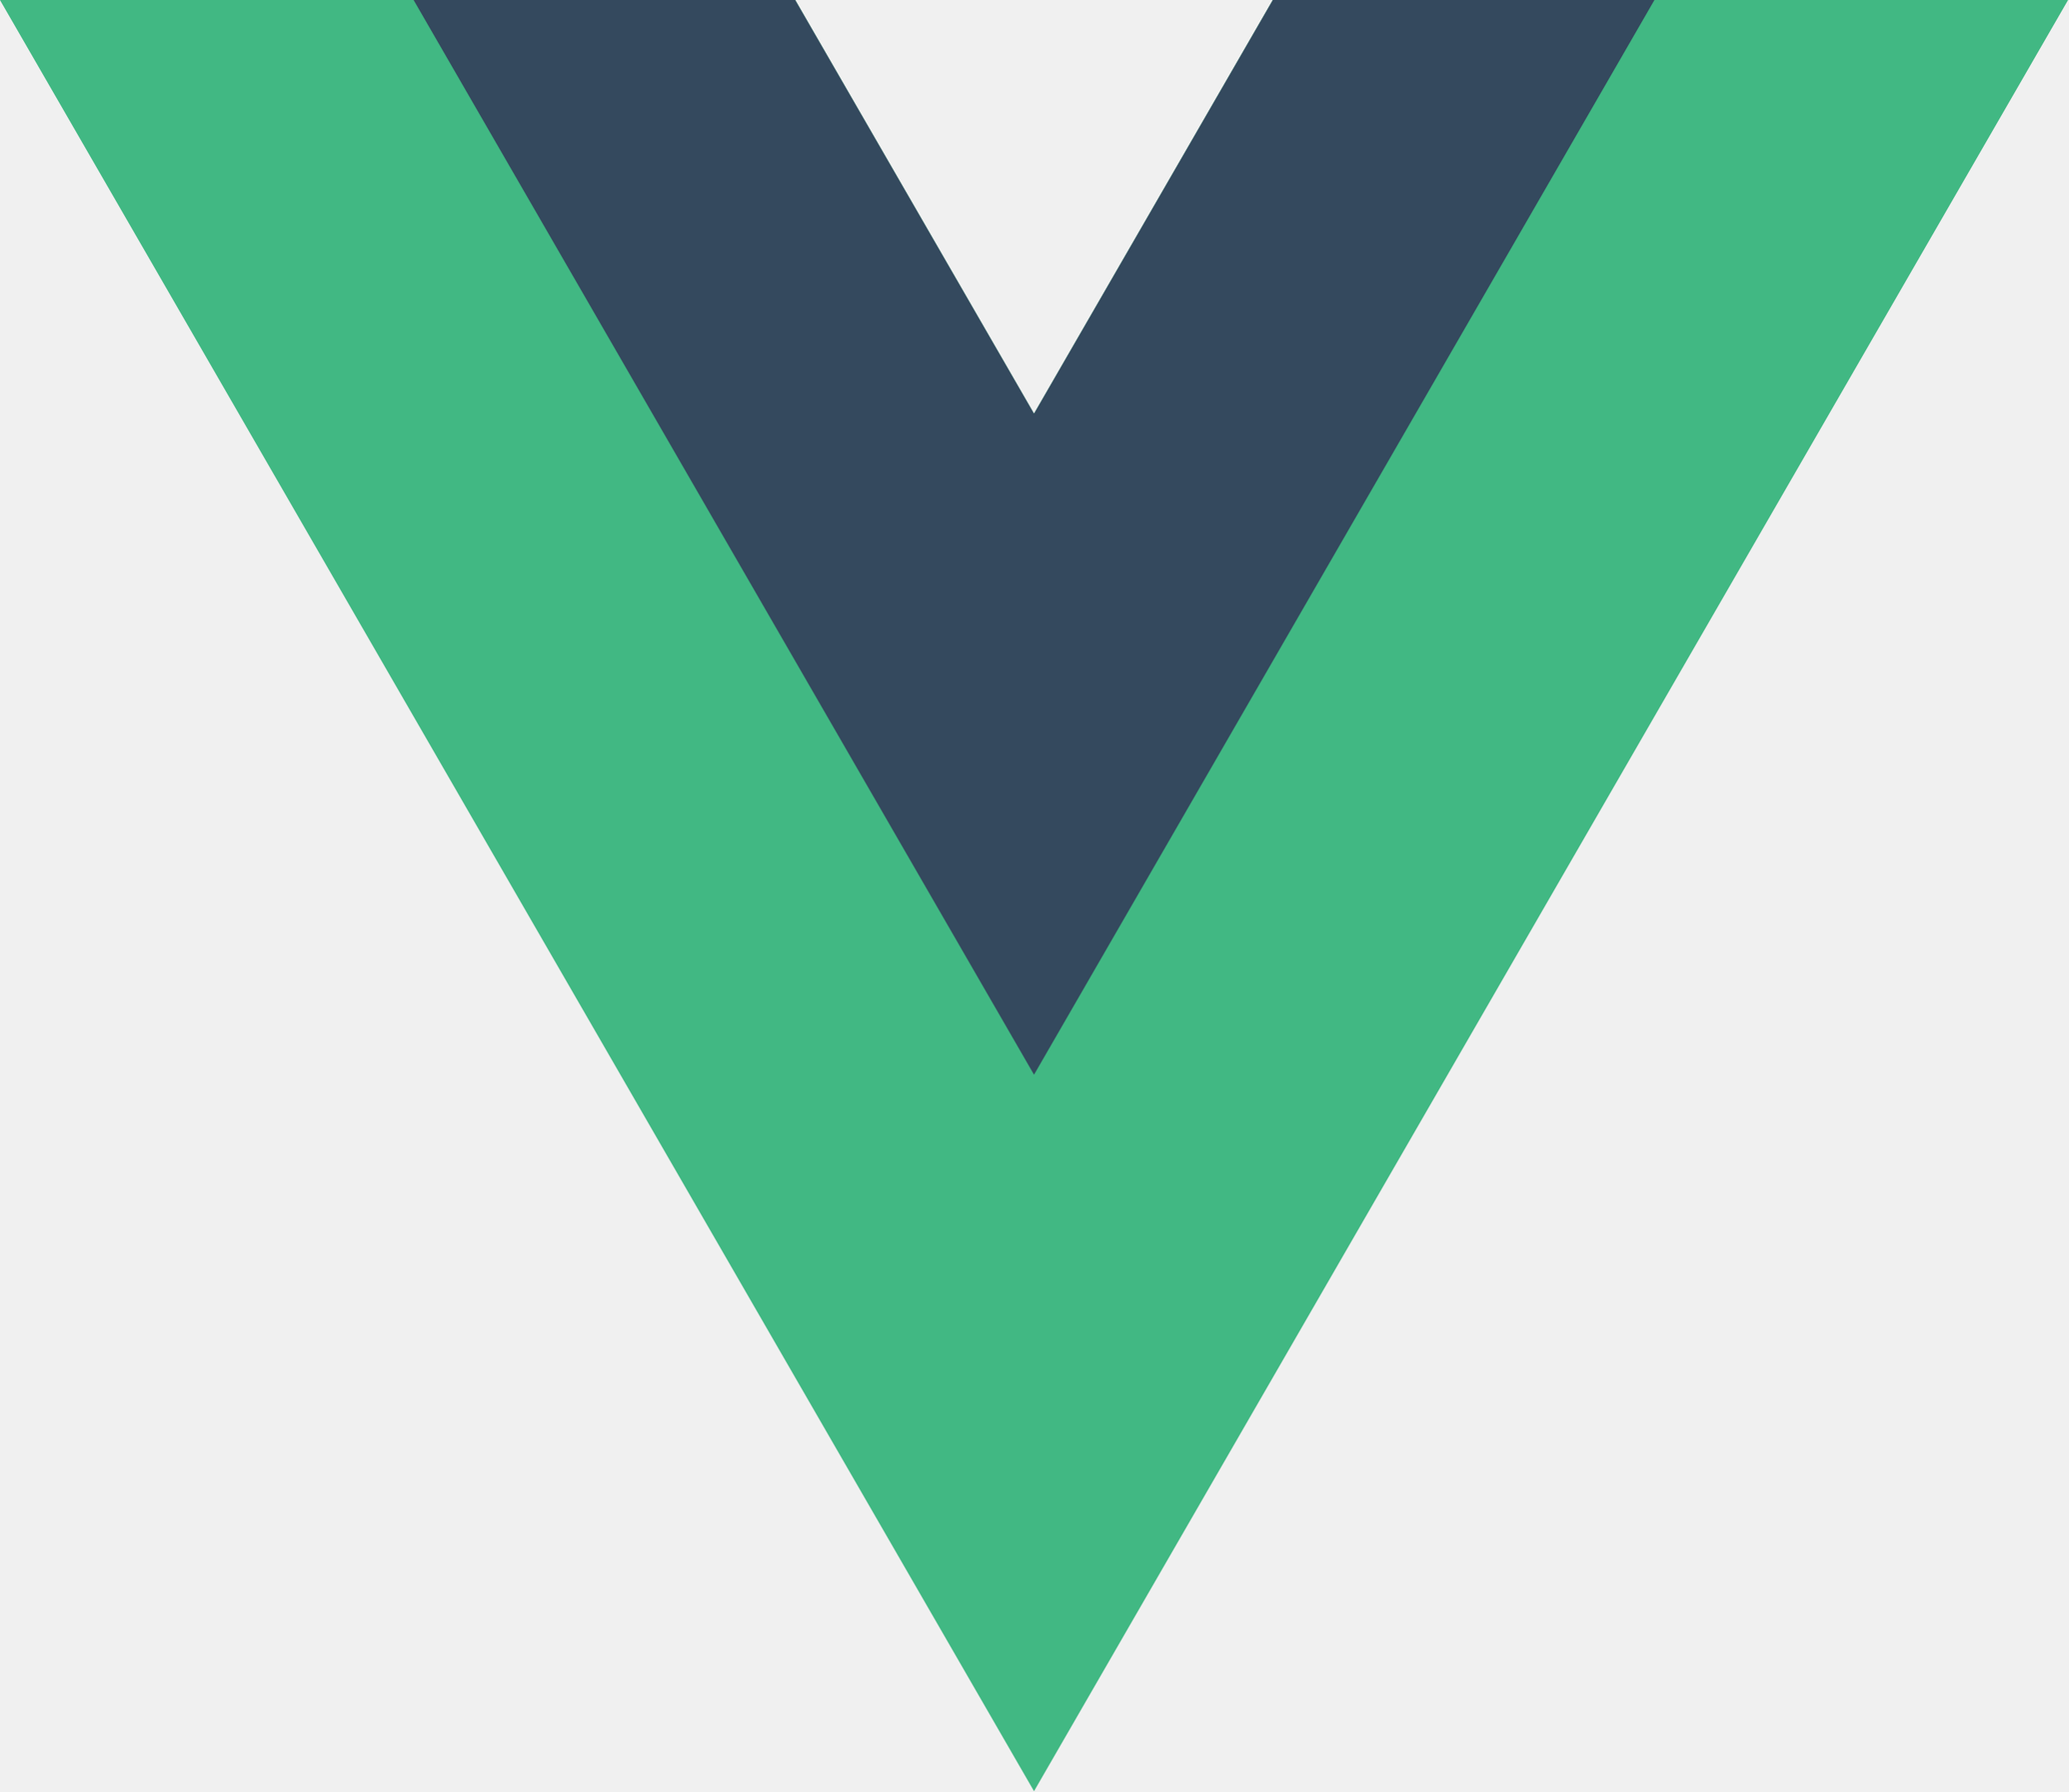
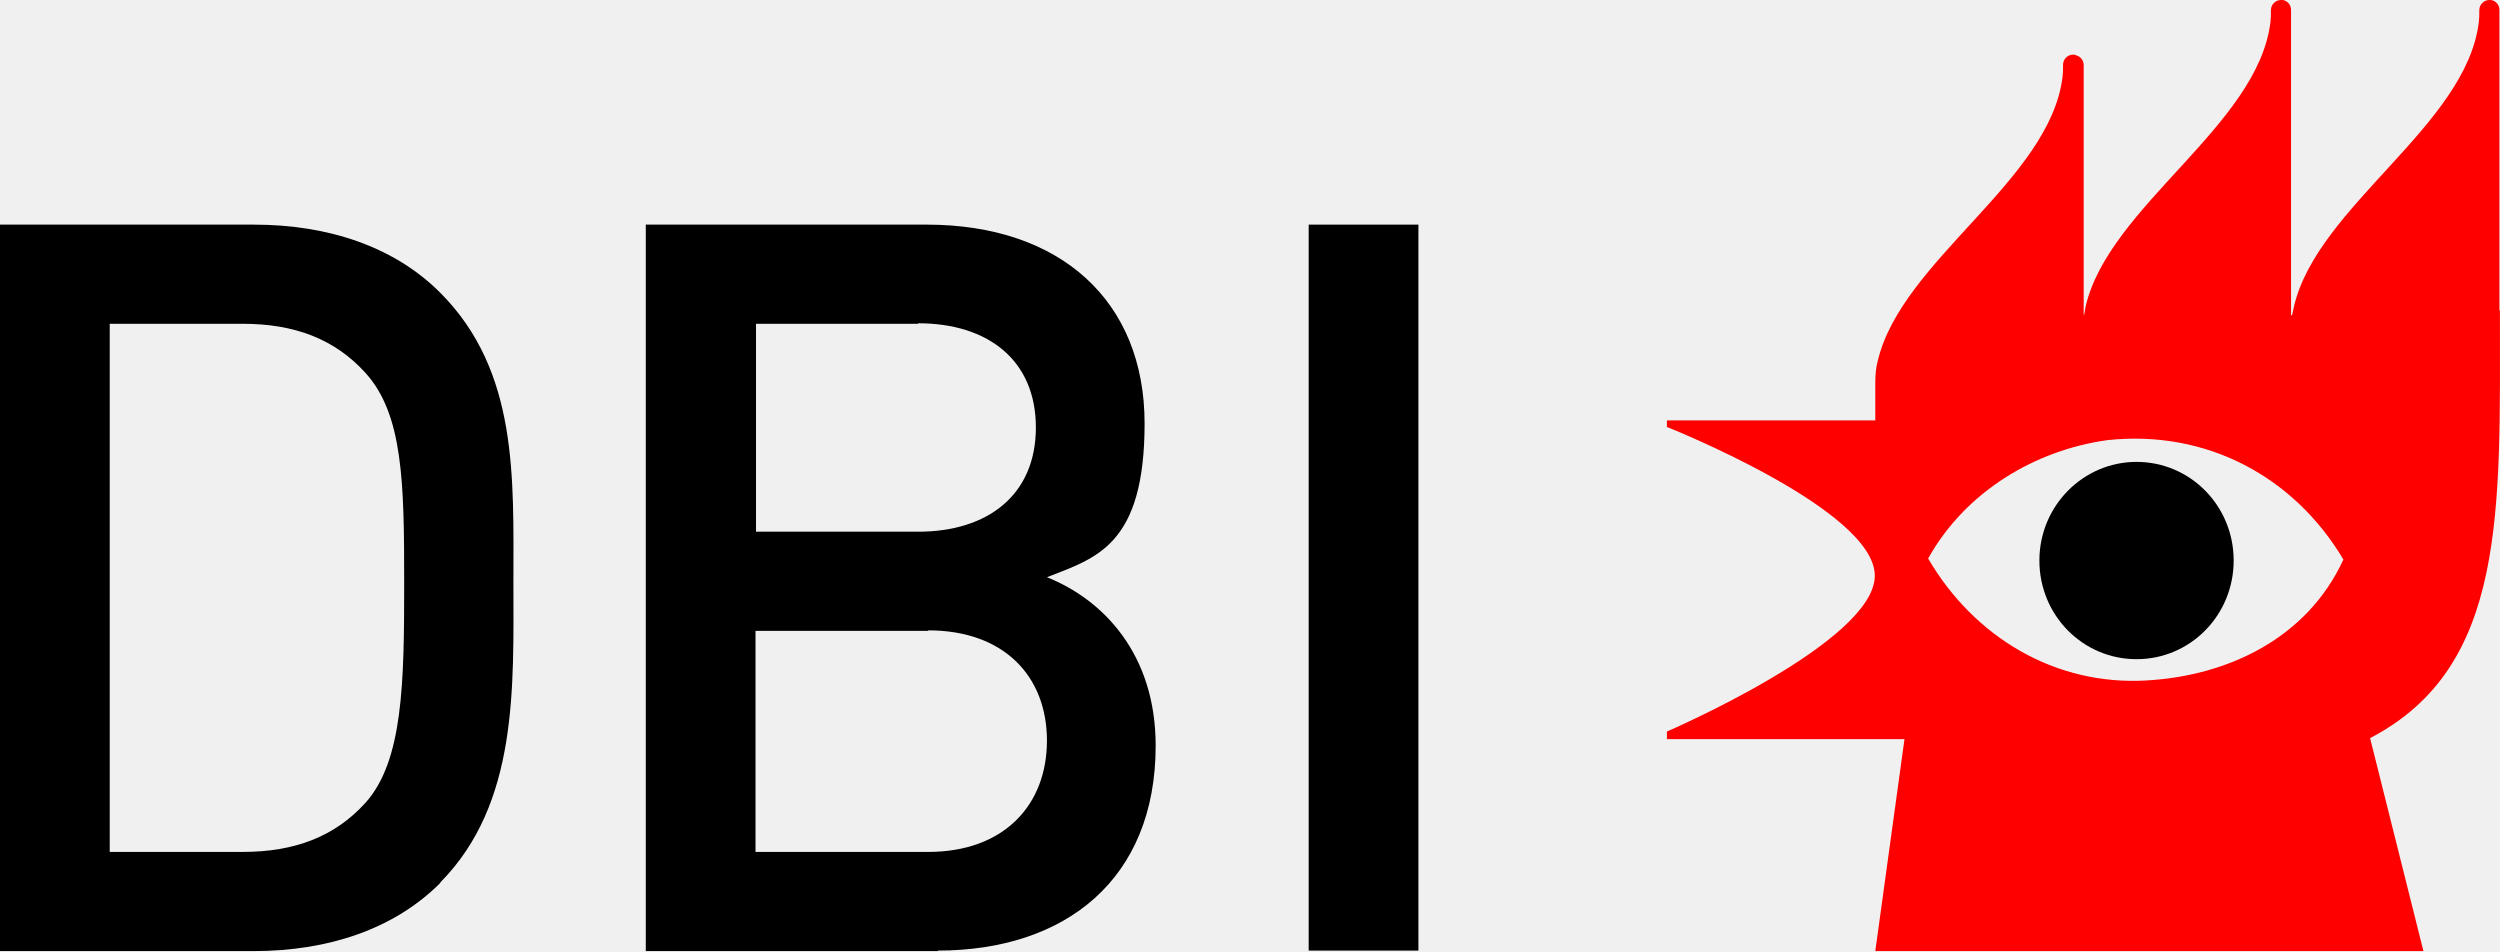
- <svg xmlns="http://www.w3.org/2000/svg" viewBox="0 0 261.76 226.69">
-   <path d="M161.096.001l-30.225 52.351L100.647.001H-.005l130.877 226.688L261.749.001z" fill="#41b883" />
-   <path d="M161.096.001l-30.225 52.351L100.647.001H52.346l78.526 136.01L209.398.001z" fill="#34495e" />
+ <svg xmlns="http://www.w3.org/2000/svg" width="184" height="70" viewBox="0 0 184 70" fill="none">
+   <g clip-path="url(#clip0_33689_891)">
+     <path d="M32.415 64.973C29.044 68.362 24.191 70 18.671 70H0V16.532H18.671C24.191 16.532 29.044 18.17 32.415 21.558C38.157 27.33 37.787 35.149 37.787 42.856C37.787 50.564 38.157 59.128 32.415 64.936V64.973ZM26.895 27.442C24.636 24.947 21.672 23.83 17.856 23.83H8.076V62.702H17.856C21.672 62.702 24.636 61.585 26.895 59.09C29.674 56 29.748 50.229 29.748 42.894C29.748 35.559 29.674 30.495 26.895 27.442Z" fill="black" />
+     <path d="M69.053 70H47.53V16.532H68.201C78.056 16.532 84.242 22.154 84.242 31.165C84.242 40.175 80.649 41.069 77.055 42.484C81.168 44.122 85.057 48.106 85.057 54.883C85.057 64.713 78.426 69.963 69.016 69.963L69.053 70ZM67.572 23.83H55.643V39.133H67.572C72.721 39.133 76.24 36.415 76.24 31.463C76.24 26.511 72.721 23.793 67.572 23.793V23.83ZM68.313 46.431H55.606V62.702H68.313C73.906 62.702 77.055 59.239 77.055 54.511C77.055 49.782 73.906 46.394 68.313 46.394V46.431Z" fill="black" />
+     <path d="M96.319 70V16.532H104.395V69.963H96.319V70Z" fill="black" />
+     <path d="M158.026 50.08C151.247 50.489 145.283 46.878 141.911 41.106C144.653 36.191 149.765 33.138 155.1 32.394C162.398 31.612 168.844 35.075 172.474 41.181C169.807 46.989 163.954 49.745 157.989 50.08M183.958 22.862V0.745C183.958 0.41 183.773 0.149 183.477 0.037C183.403 0 183.329 0 183.218 0C182.81 0 182.477 0.335 182.477 0.745C182.477 1.154 182.477 1.34 182.44 1.638C181.513 9.234 170.585 15.154 168.844 22.527C168.807 22.75 168.733 22.973 168.696 23.197H168.621V0.745C168.621 0.41 168.436 0.149 168.14 0.037C168.103 0 167.992 0 167.881 0C167.473 0 167.14 0.335 167.14 0.745C167.14 1.154 167.14 1.34 167.103 1.638C166.176 9.234 155.248 15.154 153.507 22.527C153.47 22.75 153.433 22.936 153.396 23.16H153.359V4.803C153.359 4.468 153.173 4.207 152.877 4.096C152.803 4.059 152.692 4.021 152.581 4.021C152.173 4.021 151.84 4.356 151.84 4.766C151.84 5.176 151.84 5.362 151.803 5.66C150.876 13.255 139.948 19.175 138.207 26.548C138.059 27.069 138.022 27.628 138.022 28.186V30.942H122.685V31.425C122.685 31.425 137.985 37.495 137.985 42.372C137.985 47.25 122.685 53.84 122.685 53.84V54.399H140.17L138.022 70H178.365L174.438 54.325C184.514 49.075 183.995 37.681 183.995 22.862" fill="#FF0000" />
+     <path d="M157.248 33.995C153.321 33.995 150.099 37.234 150.099 41.255C150.099 45.277 153.284 48.516 157.248 48.516C161.212 48.516 164.398 45.277 164.398 41.255C164.398 37.234 161.212 33.995 157.248 33.995Z" fill="black" />
+   </g>
+   <defs>
+     <clipPath id="clip0_33689_891">
+       <rect width="184" height="70" fill="white" />
+     </clipPath>
+   </defs>
</svg>
